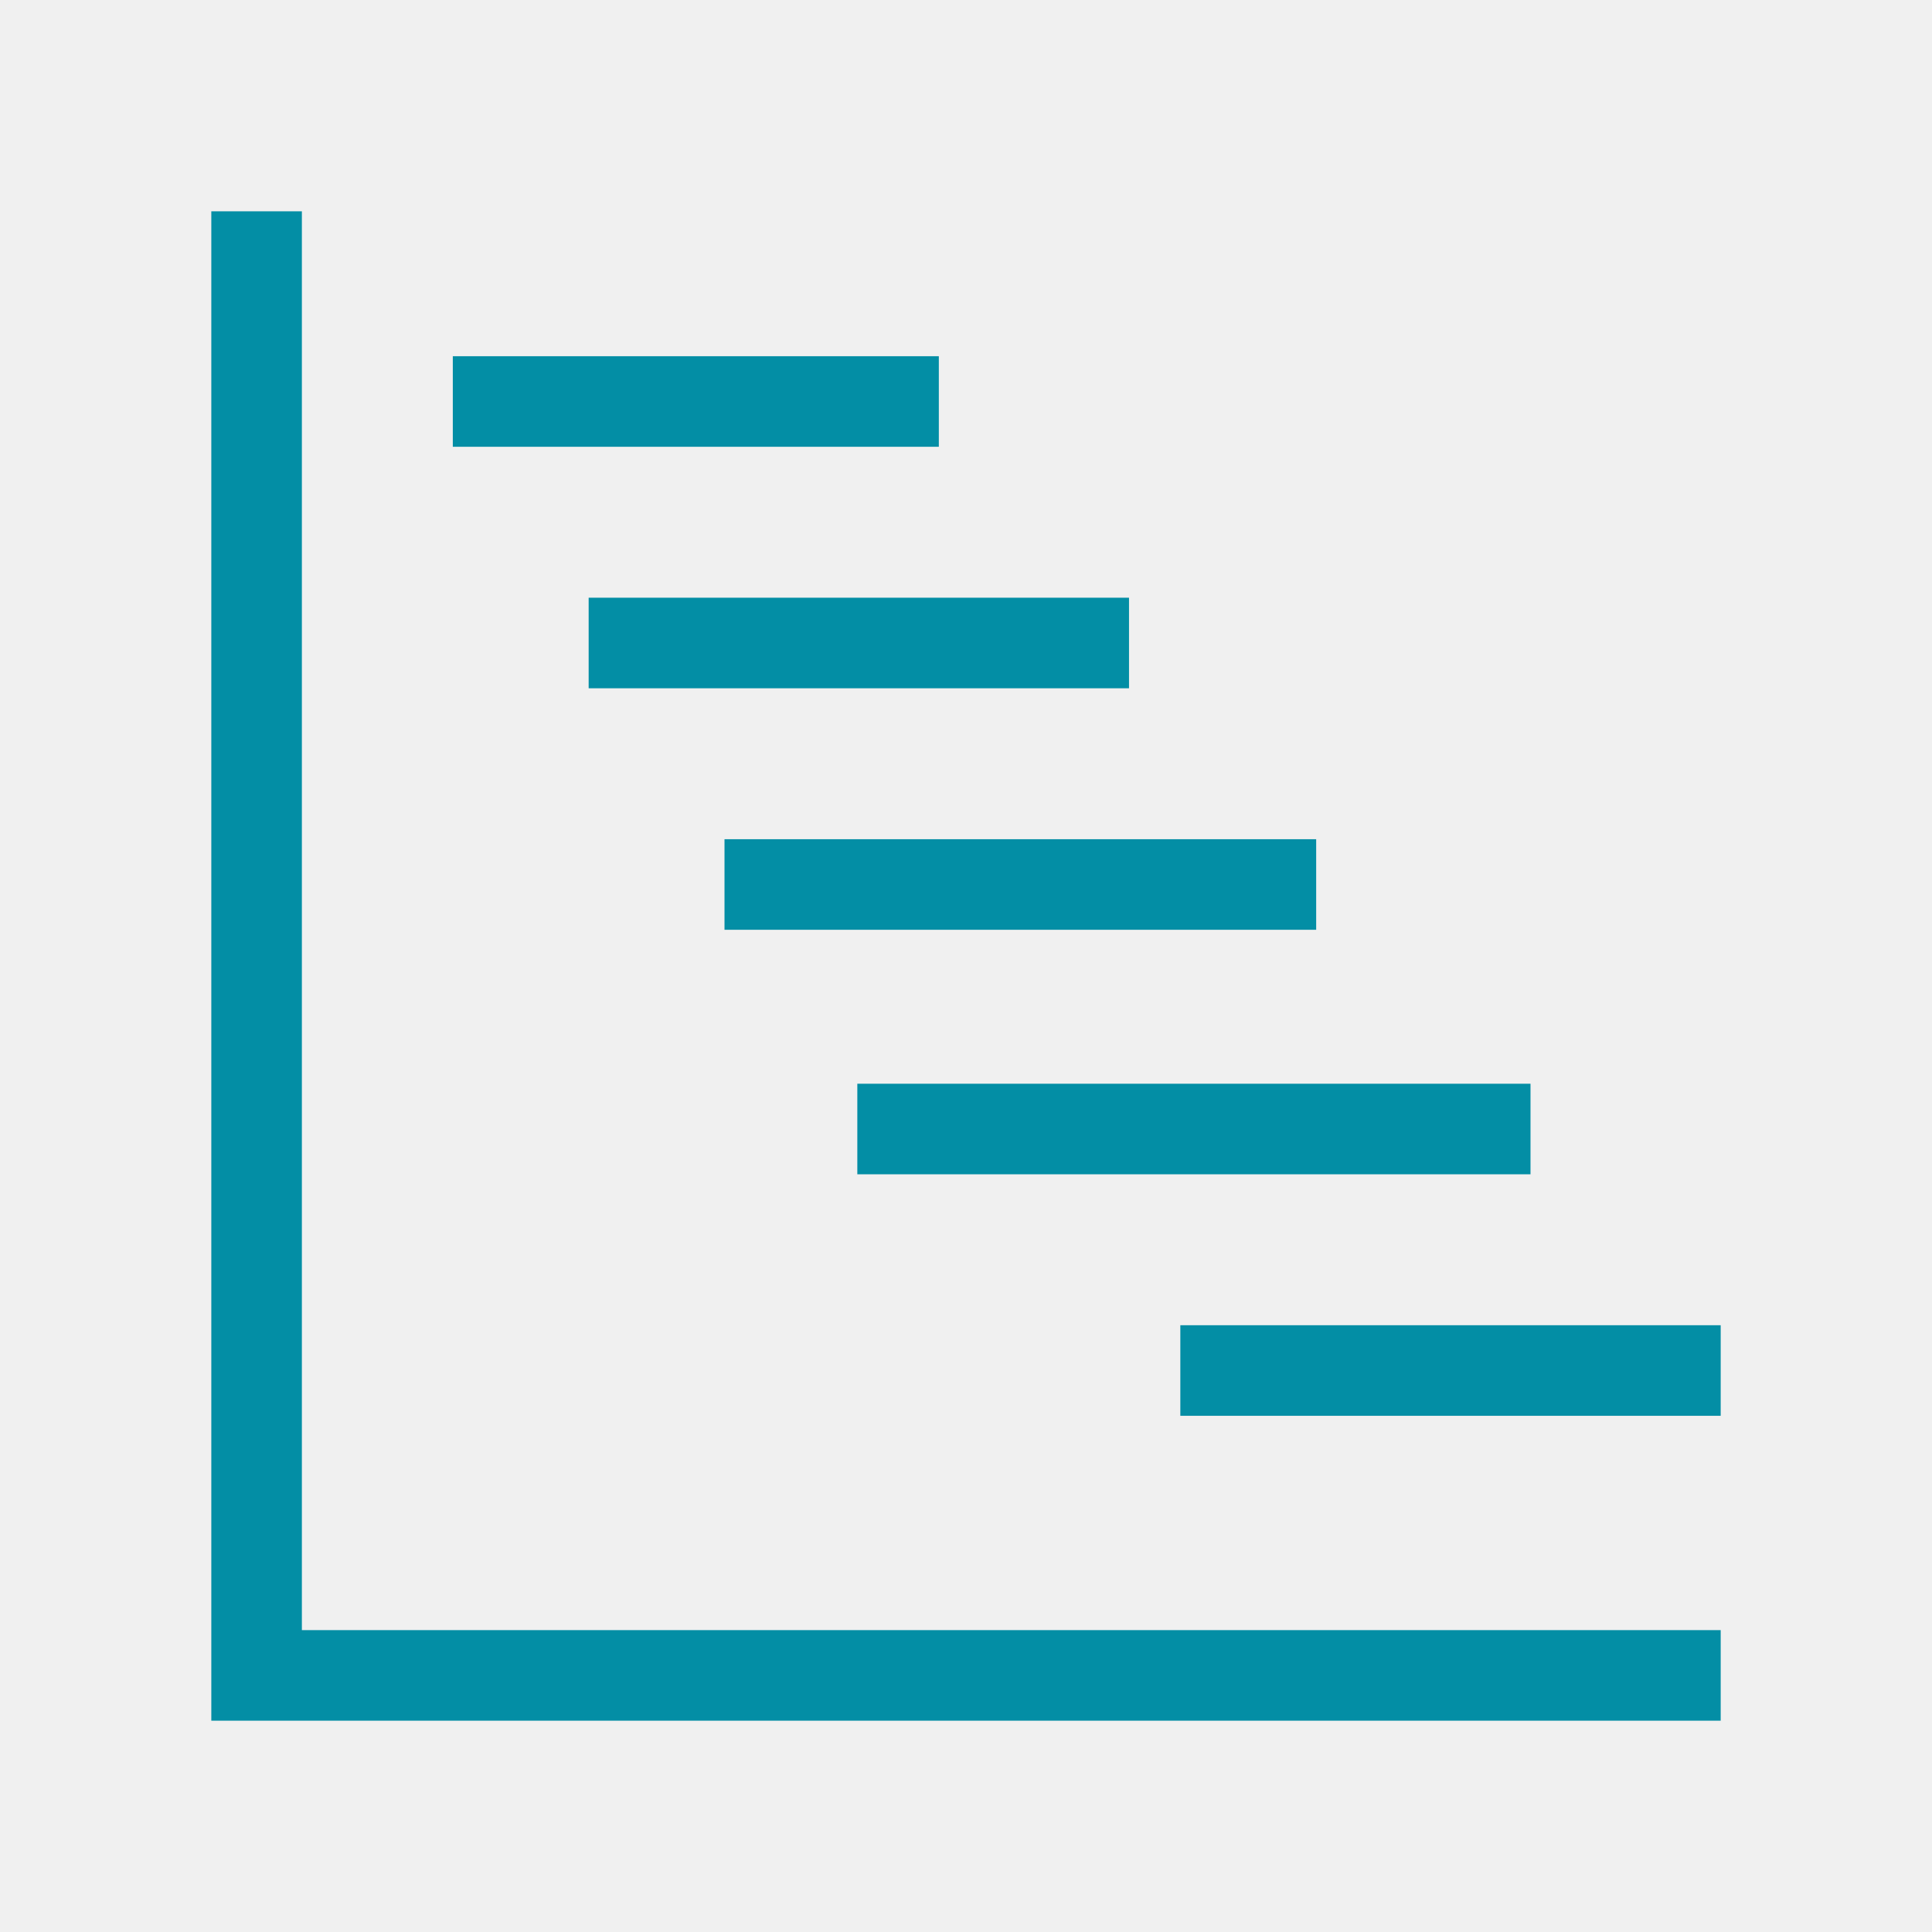
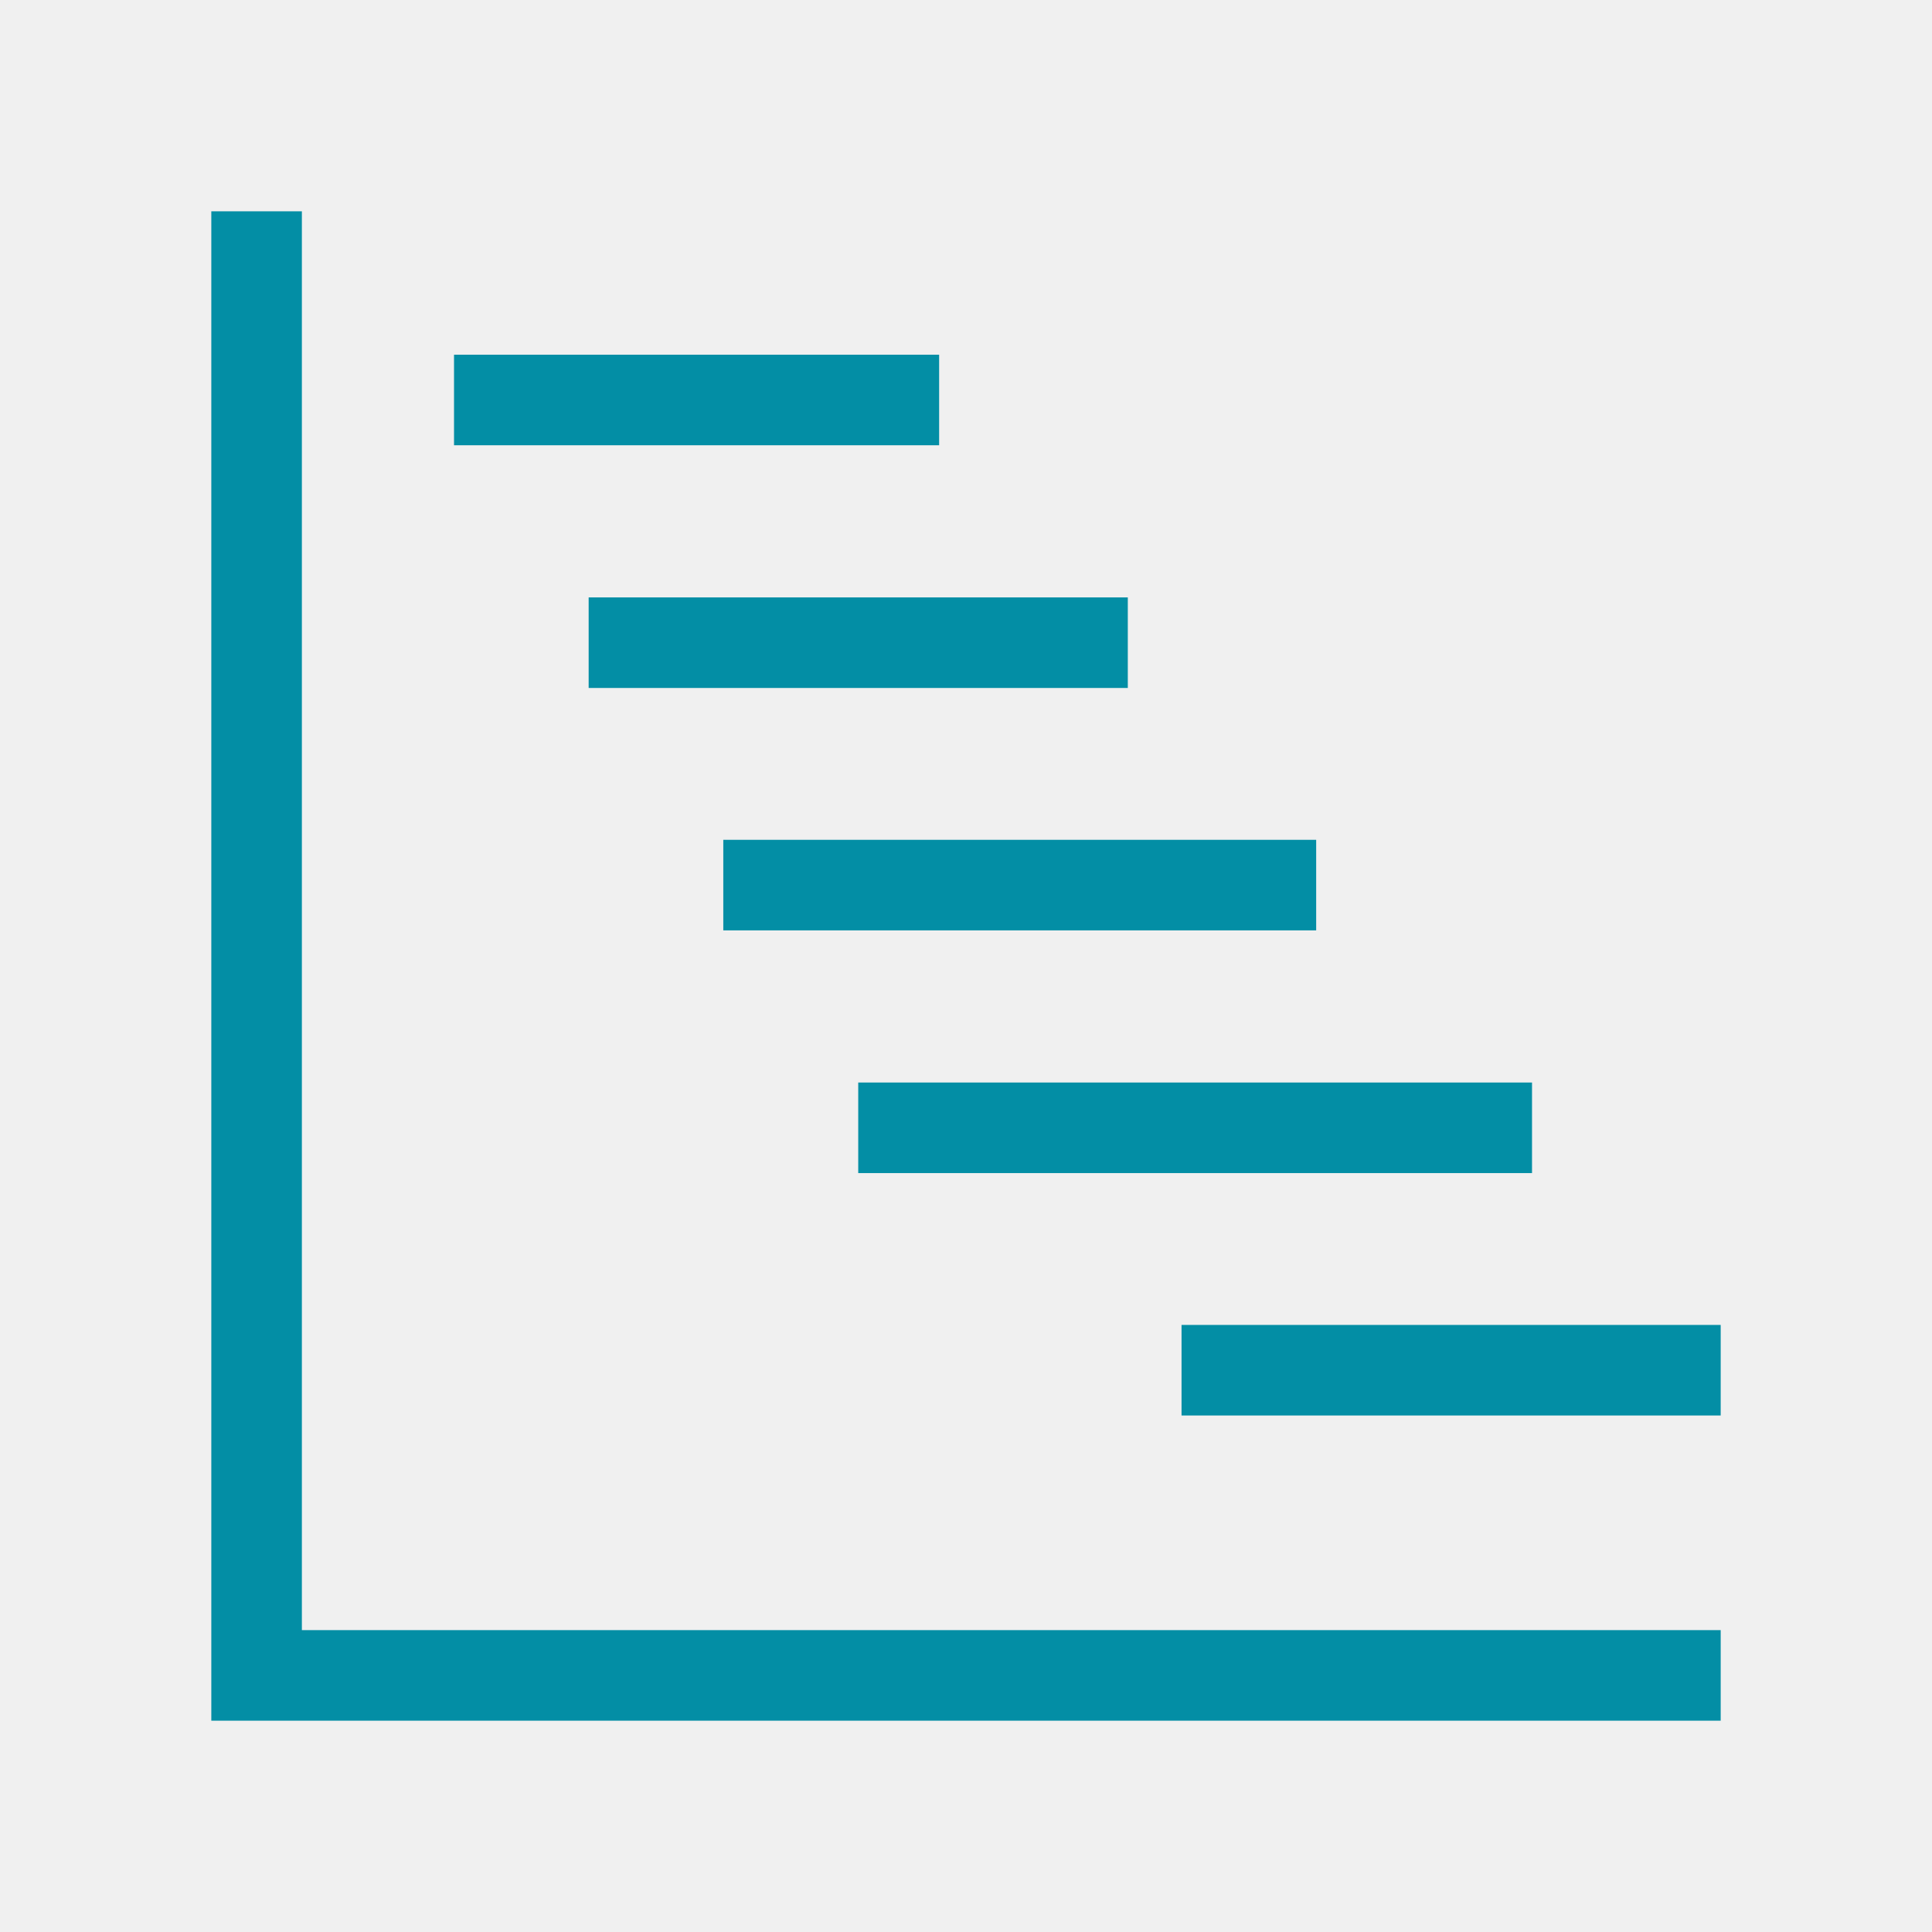
- <svg xmlns="http://www.w3.org/2000/svg" version="1.1" x="0px" y="0px" viewBox="0 0 64 64" style="enable-background:new 0 0 64 64;" xml:space="preserve">
-   <style type="text/css">
- 	.st0{fill:#038EA5;}
- 	.st1{fill:#FFFFFF;}
- 	.st2{fill:none;}
- 	.st3{fill:#CACACA;}
- 	.st4{fill:#5D9B99;}
- 	.st5{fill:none;stroke:#038EA5;stroke-width:3;stroke-miterlimit:10;}
- 	.st6{fill:#038EA5;stroke:#CACACA;stroke-miterlimit:10;}
- 	.st7{fill:#FFFFFF;stroke:#038EA5;stroke-miterlimit:10;}
- 	.st8{fill:none;stroke:#038EA5;stroke-miterlimit:10;}
- 	.st9{clip-path:url(#SVGID_2_);fill:#038EA5;}
- 	.st10{fill:#CECECE;}
- </style>
-   <g id="nextarrow">
- </g>
-   <g id="prevarrow">
- </g>
-   <g id="outerlink">
- </g>
-   <g id="scheduling">
-     <rect class="st2" width="64" height="64" />
-     <rect x="15" y="11.8" class="st0" width="16.1" height="3" />
-     <rect x="19.5" y="19.8" class="st0" width="17.9" height="3" />
-     <rect x="24" y="27.8" class="st0" width="19.6" height="3" />
-     <rect x="28.4" y="35.9" class="st0" width="22.3" height="3" />
-     <rect x="39.1" y="43.9" class="st0" width="17.9" height="3" />
-     <polygon class="st0" points="10,54 10,7 7,7 7,57 57,57 57,54  " />
+ <svg xmlns="http://www.w3.org/2000/svg" viewBox="0 0 64 64">
+   <defs>
+     <style>.cls-1{fill:none;}.cls-2{fill:#038ea5;}</style>
+   </defs>
+   <g id="レイヤー_2" data-name="レイヤー 2">
+     <g id="c-card_schedule">
+       <rect class="cls-1" width="64" height="64" />
+       <rect class="cls-2" x="15.04" y="11.75" width="16.07" height="3" />
+       <rect class="cls-2" x="19.5" y="19.79" width="17.86" height="3" />
+       <rect class="cls-2" x="23.96" y="27.82" width="19.64" height="3" />
+       <rect class="cls-2" x="28.43" y="35.86" width="22.32" height="3" />
+       <rect class="cls-2" x="39.14" y="43.89" width="17.86" height="3" />
+       <polygon class="cls-2" points="10 54 10 7 7 7 7 57 57 57 57 54 10 54" />
+     </g>
  </g>
-   <g id="wireframe">
- </g>
-   <g id="definition">
- </g>
-   <g id="version">
- </g>
-   <g id="taskrunner">
- </g>
-   <g id="cms">
- </g>
-   <g id="javascript">
- </g>
-   <g id="css">
- </g>
-   <g id="html">
- </g>
-   <g id="sorting">
- </g>
-   <g id="leadership">
- </g>
-   <g id="communication">
- </g>
-   <g id="tone_x26_manner">
- </g>
-   <g id="guide">
- </g>
</svg>
